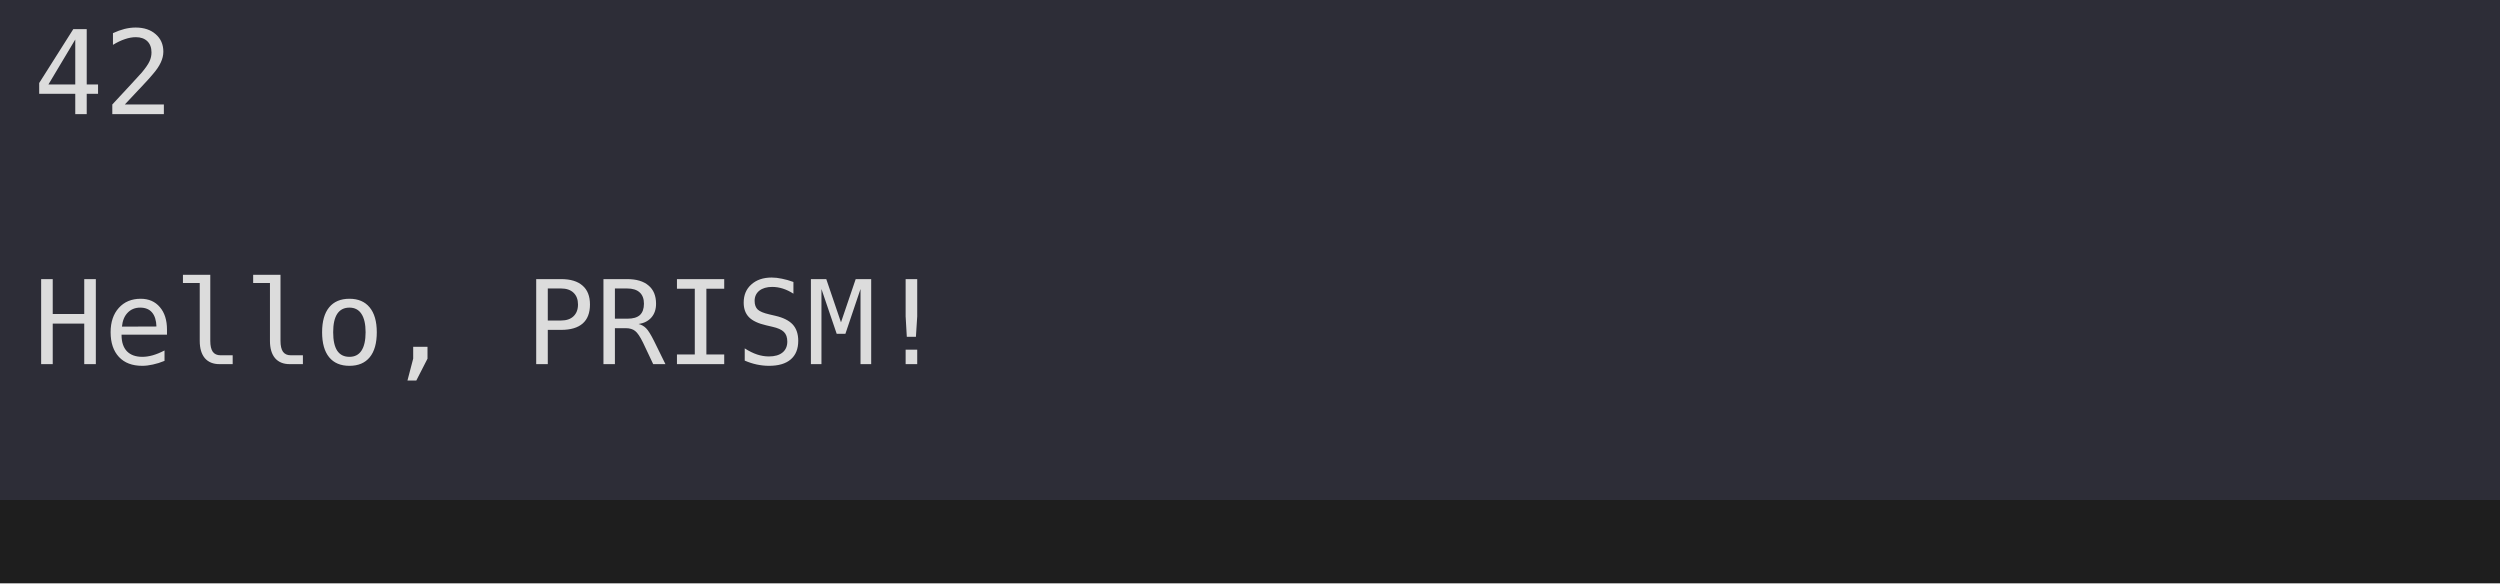
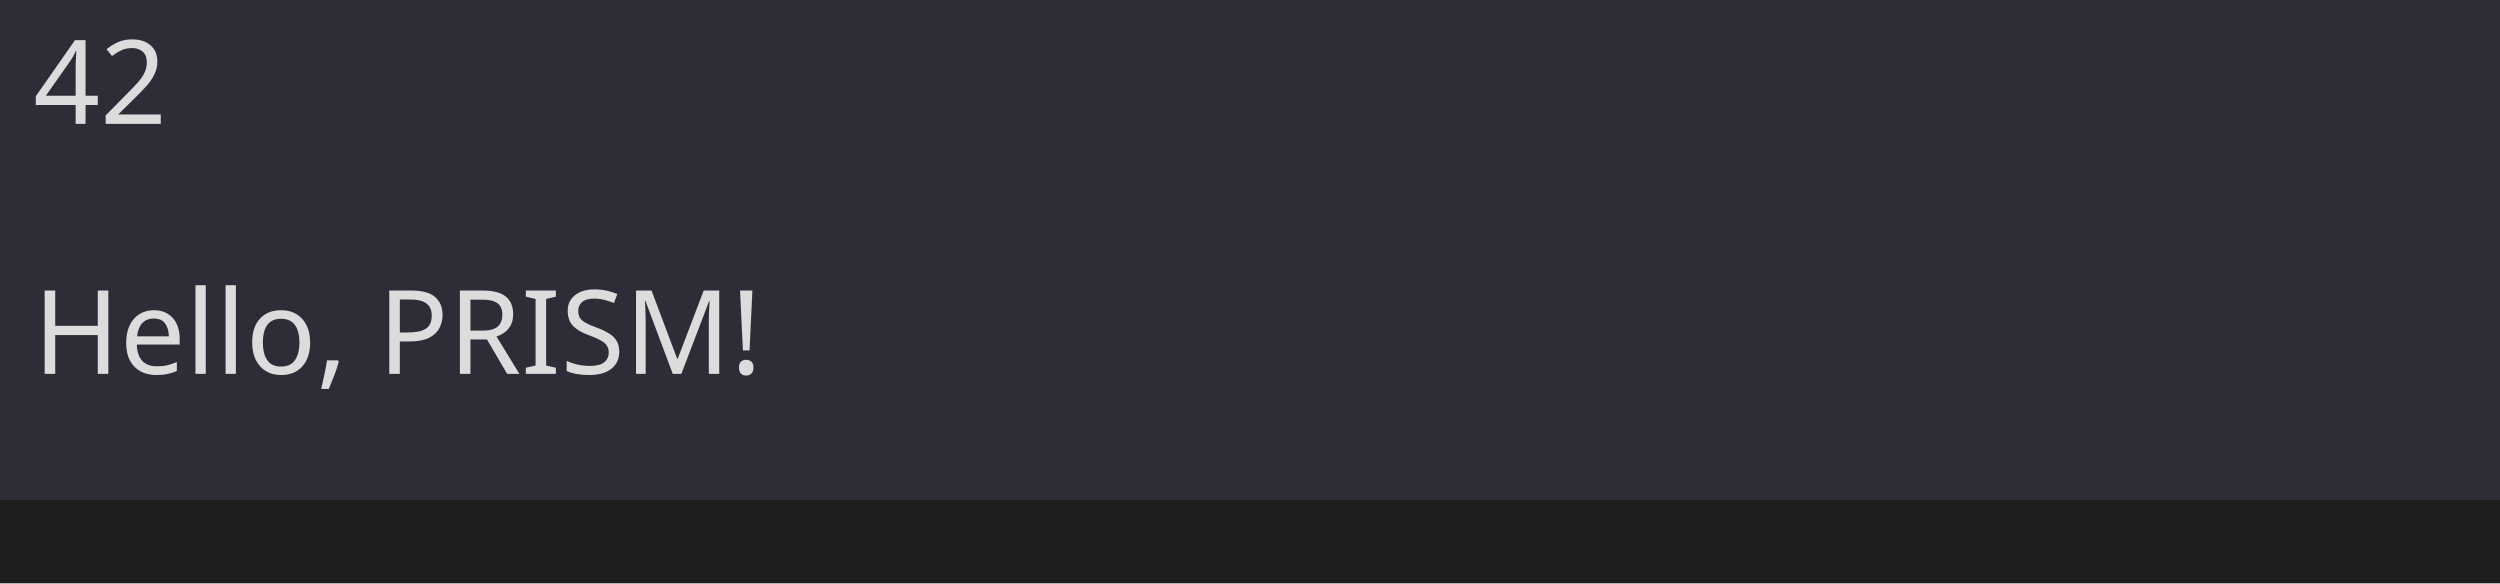
<svg xmlns="http://www.w3.org/2000/svg" viewBox="0 0 300 70">
  <rect width="300" height="70" fill="rgba(30,30,30,1)" />
  <clipPath id="clip-0">
    <rect x="0" y="0" width="300" height="30" />
  </clipPath>
  <g clip-path="url(#clip-0)">
    <rect x="0" y="0" width="300" height="30" fill="rgba(45,45,55,1)" />
-     <text x="4" y="4" font-family="monospace" font-size="14" fill="rgba(220,220,220,1)" dominant-baseline="hanging">42</text>
+     <text x="4" y="4" font-family="Noto Sans, sans-serif" font-size="14" fill="rgba(220,220,220,1)" dominant-baseline="hanging">42</text>
  </g>
  <clipPath id="clip-1">
    <rect x="0" y="30" width="300" height="30" />
  </clipPath>
  <g clip-path="url(#clip-1)">
    <rect x="0" y="30" width="300" height="30" fill="rgba(45,45,55,1)" />
-     <text x="4" y="34" font-family="monospace" font-size="14" fill="rgba(220,220,220,1)" dominant-baseline="hanging">Hello, PRISM!</text>
+     <text x="4" y="34" font-family="Noto Sans, sans-serif" font-size="14" fill="rgba(220,220,220,1)" dominant-baseline="hanging">Hello, PRISM!</text>
  </g>
</svg>
